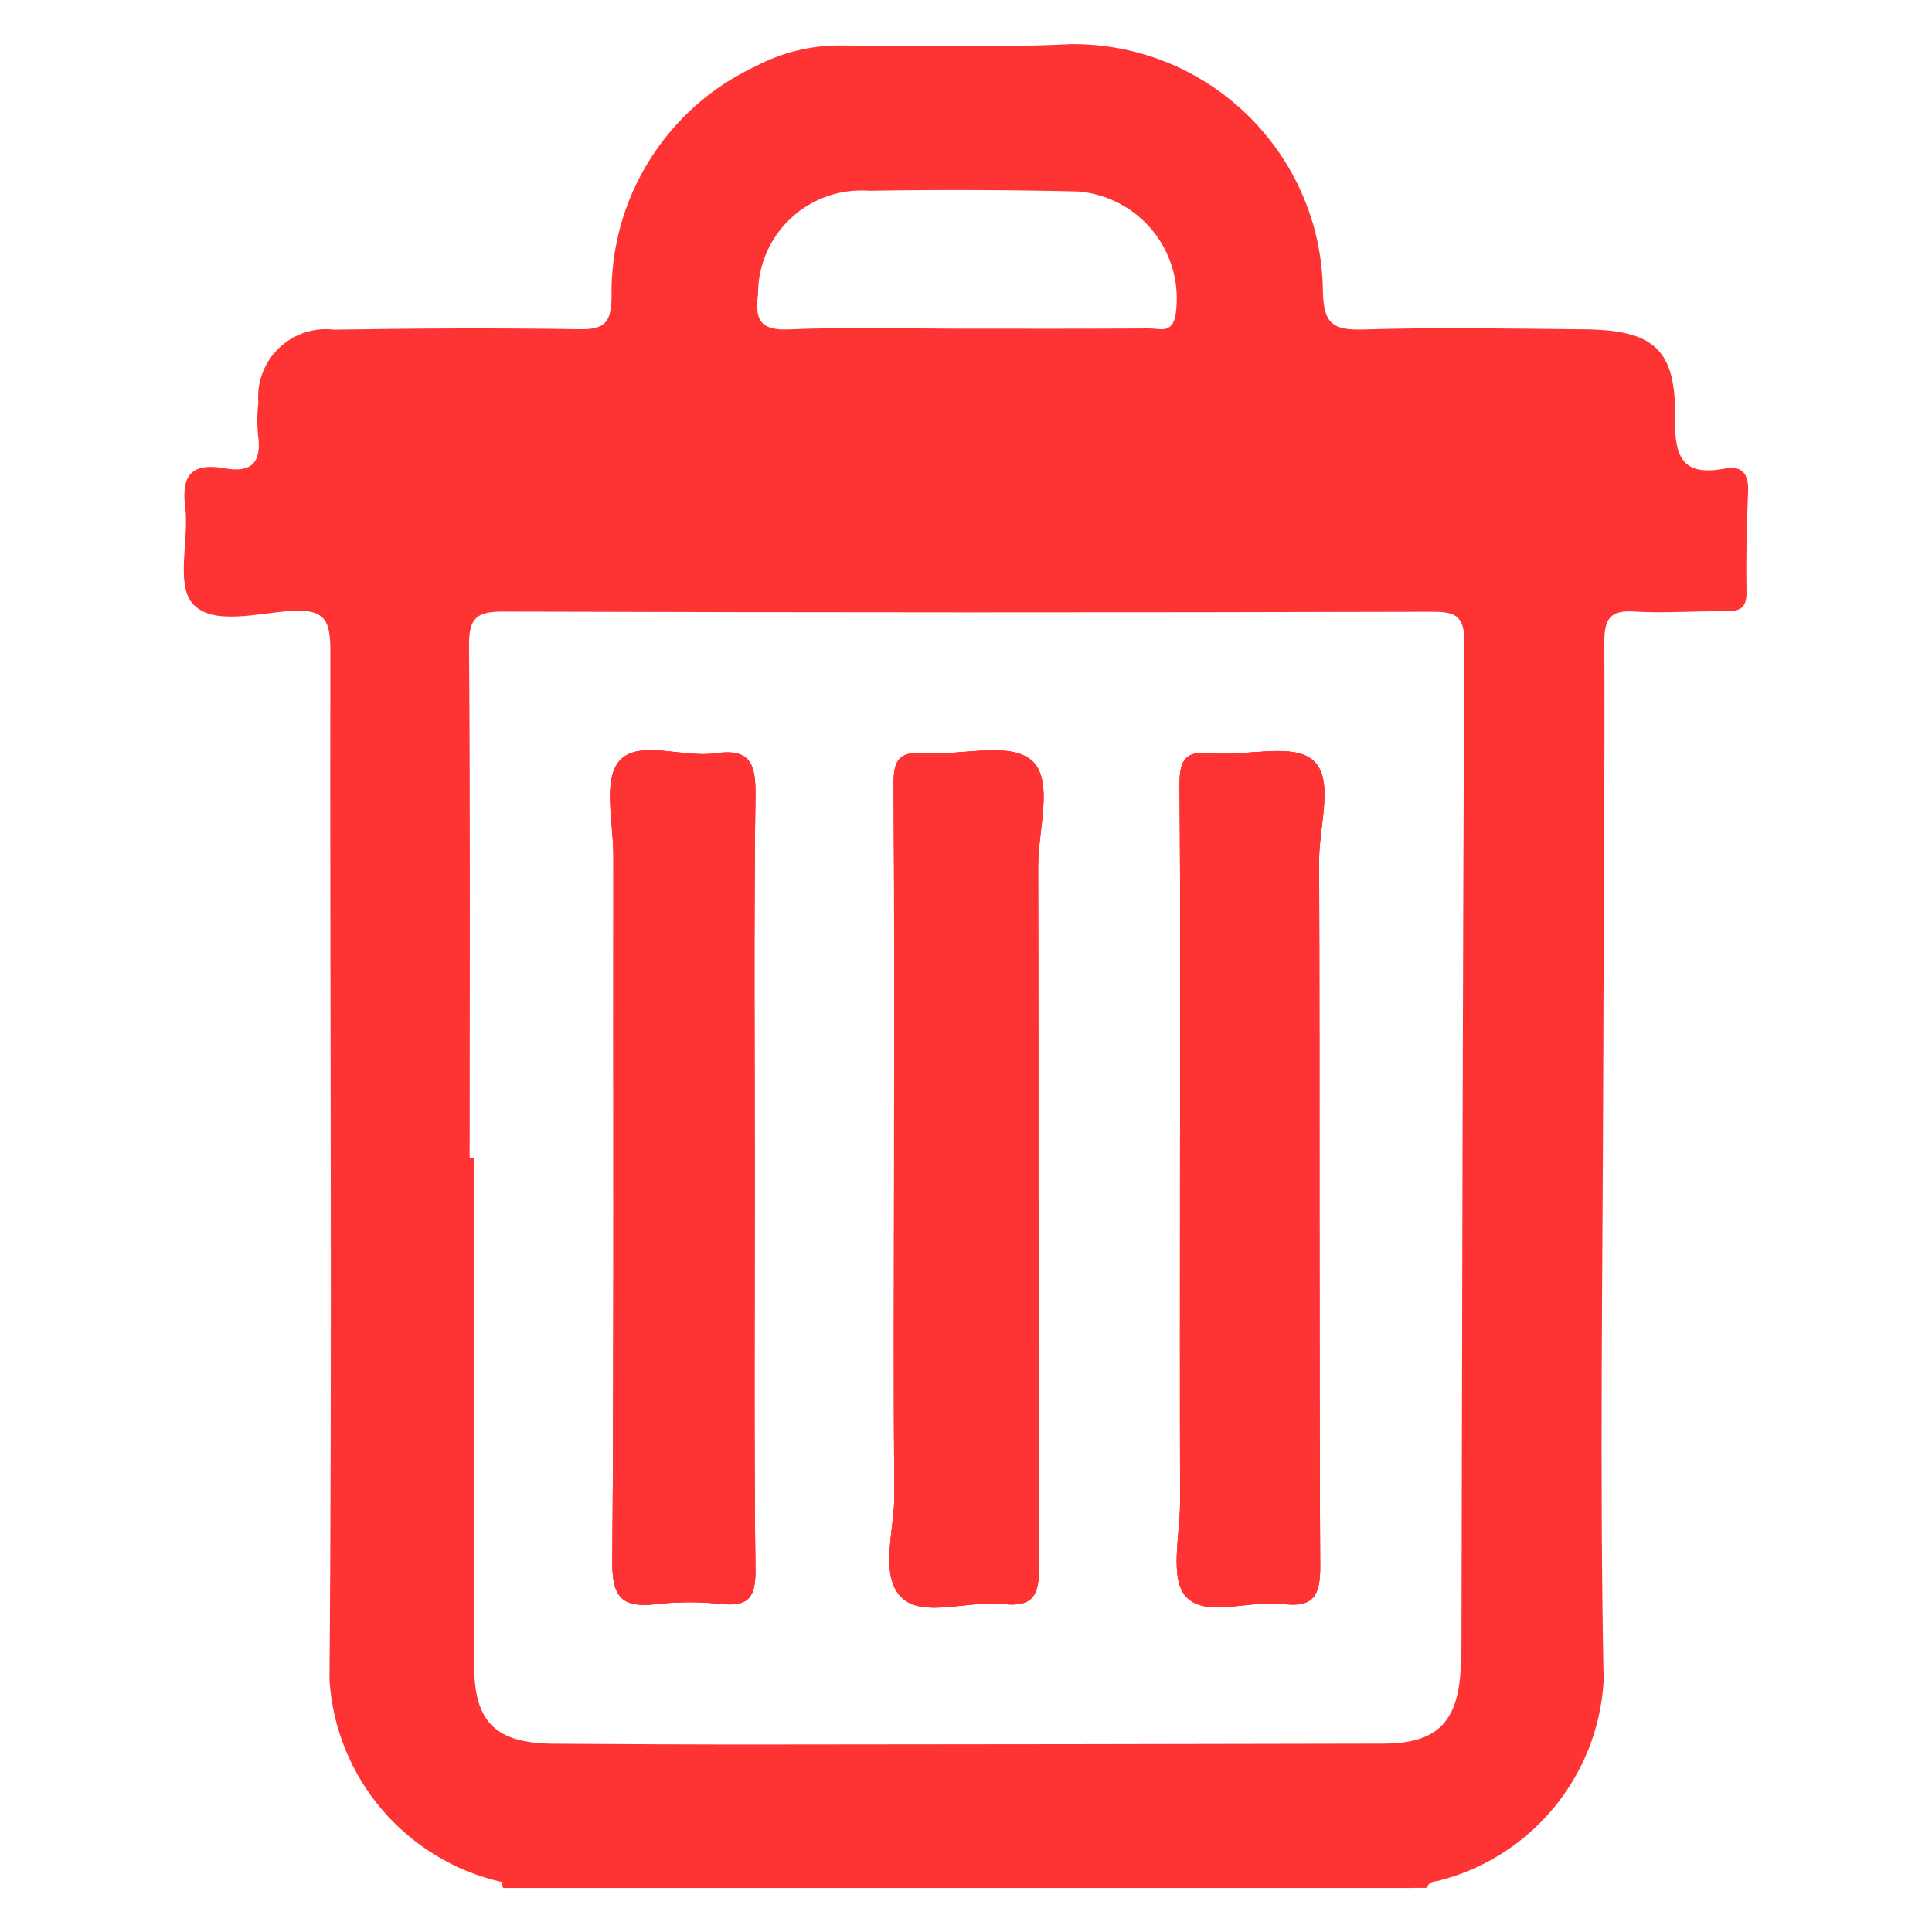
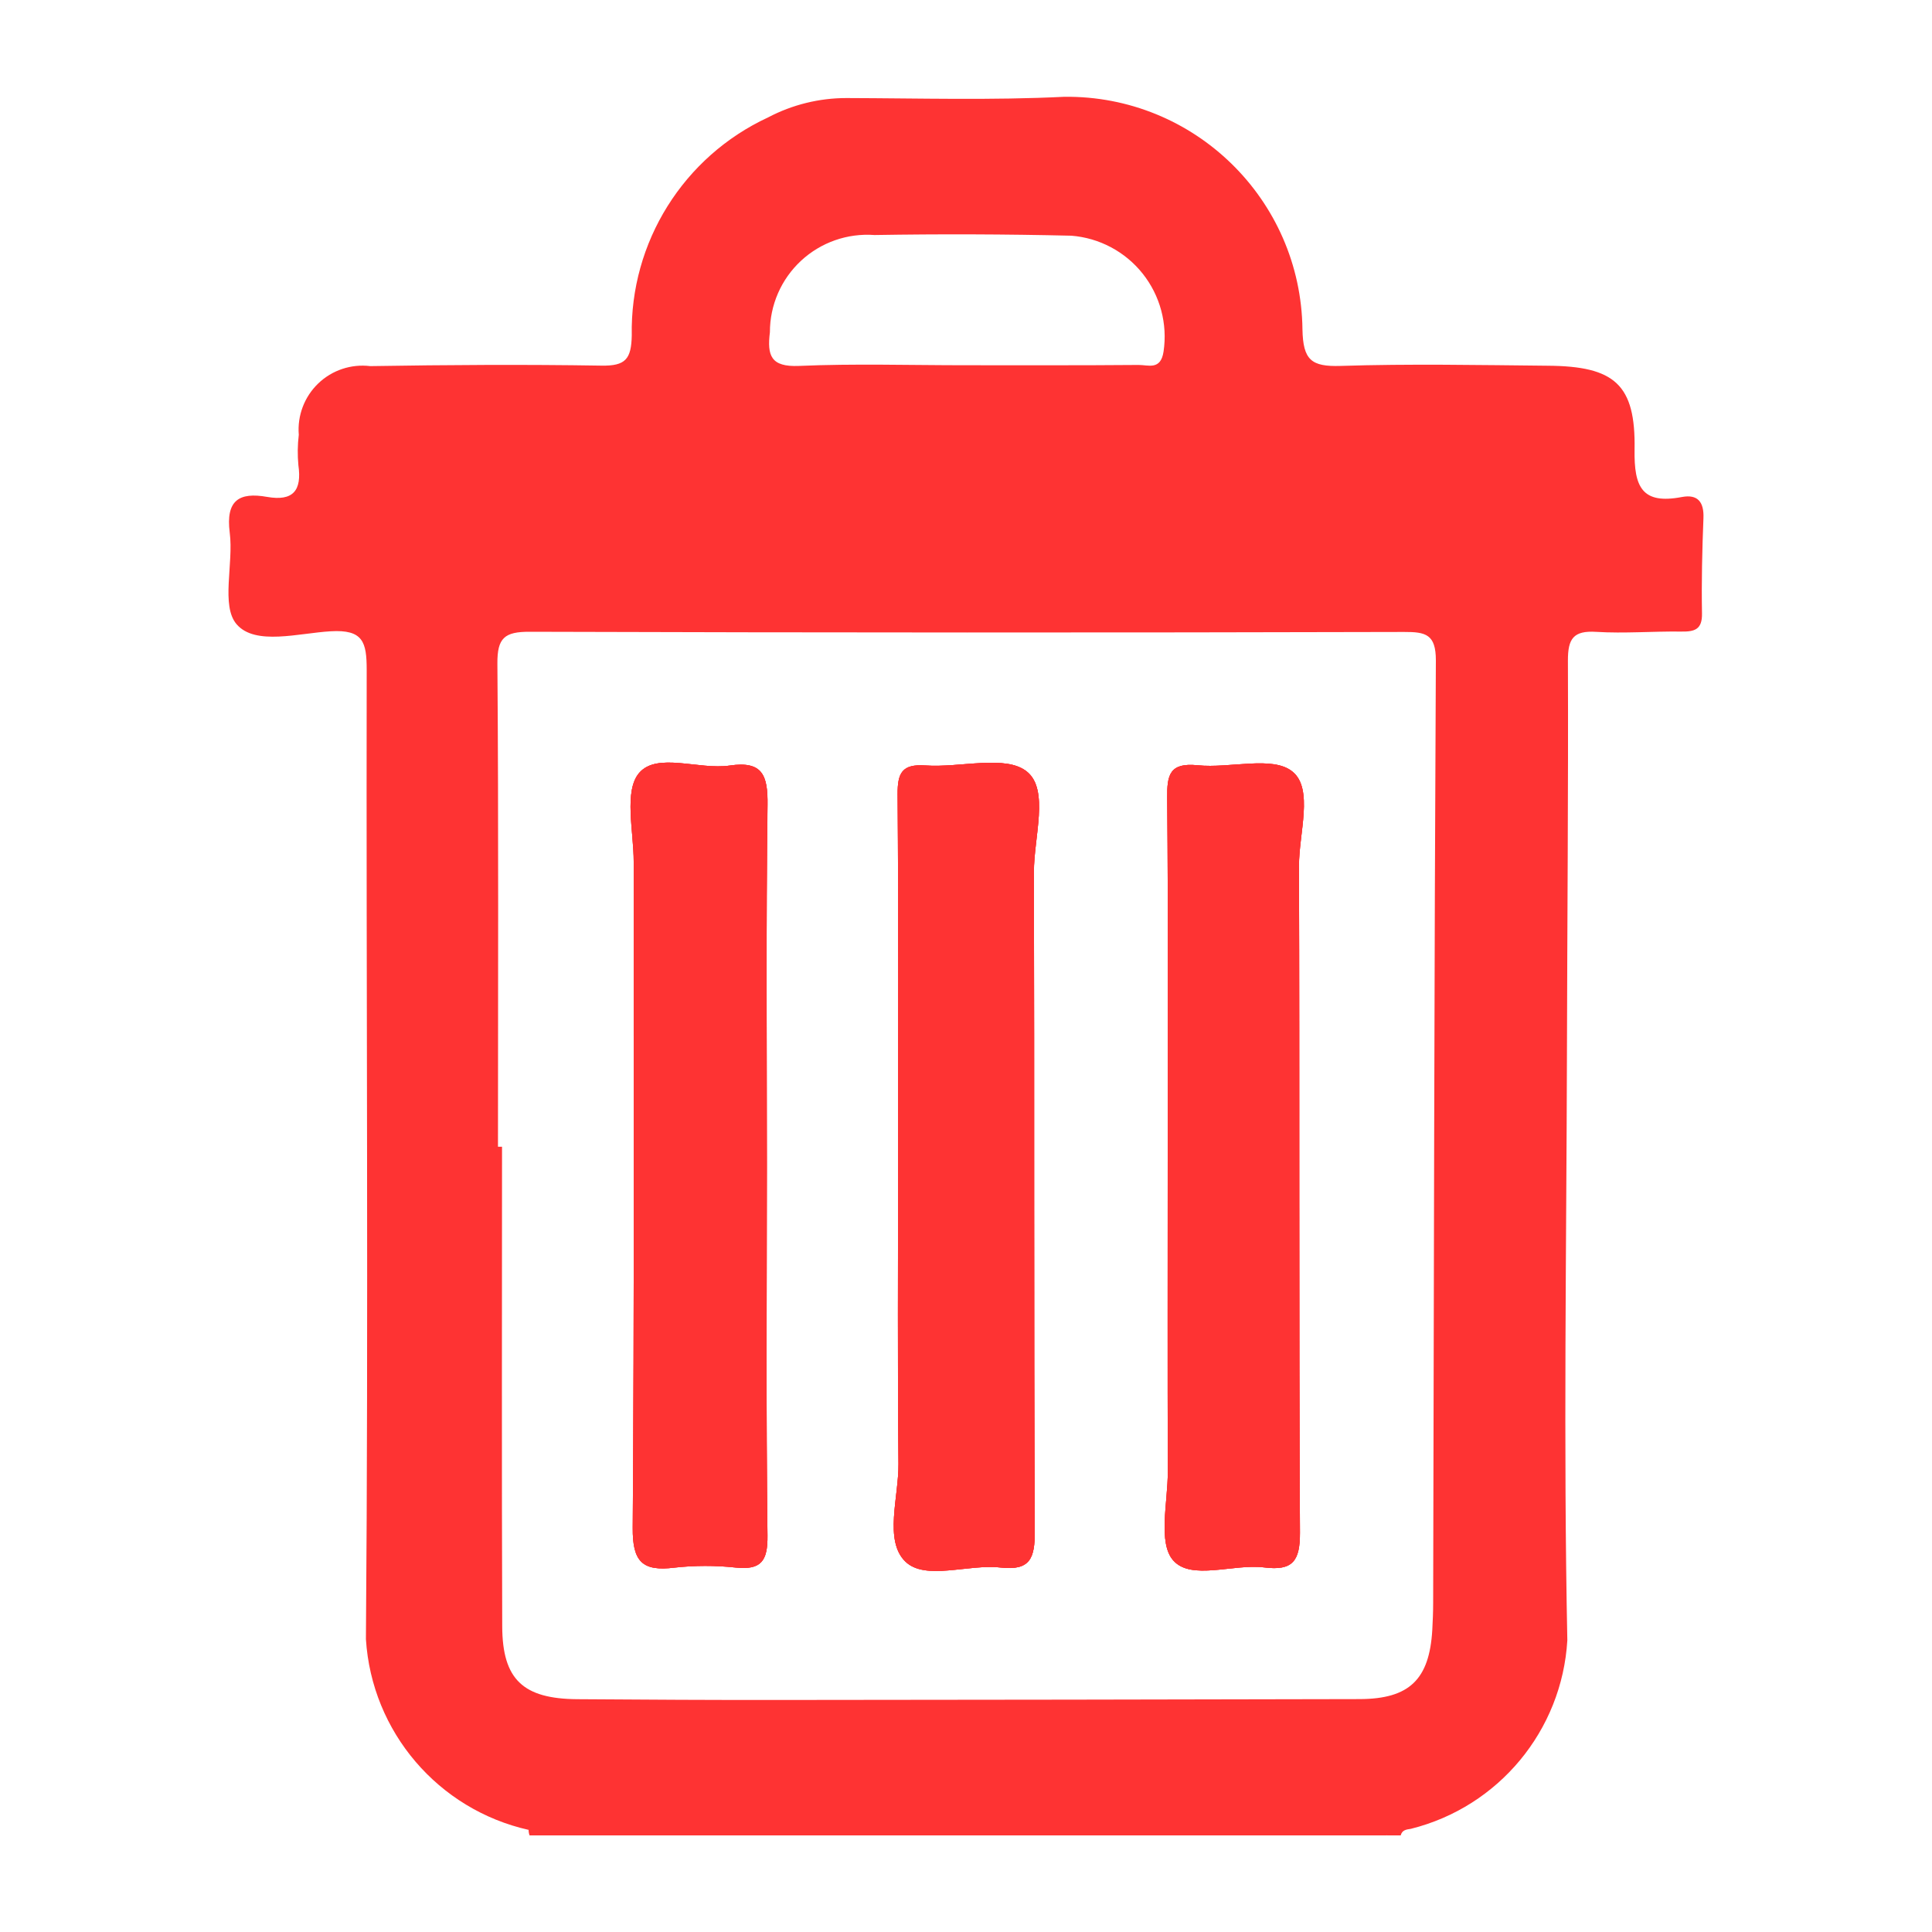
- <svg xmlns="http://www.w3.org/2000/svg" width="22" height="22" viewBox="0 0 22 22">
+ <svg xmlns="http://www.w3.org/2000/svg" width="20" height="20" viewBox="0 0 20 20">
  <defs>
    <style>.a{fill:#fe3333;}</style>
  </defs>
-   <path class="a" d="M8.602,9.053c-.019,1.45-.008,2.901-.008,4.351,0,1.492-.01,2.983.008,4.475.003.308-.077.418-.387.386a3.374,3.374,0,0,0-.738.001c-.387.047-.508-.07-.504-.481.02-2.682.009-5.364.012-8.046,0-.367-.12-.852.065-1.07.217-.254.721-.035,1.095-.09C8.544,8.52,8.607,8.699,8.602,9.053Z" />
-   <path class="a" d="M11.821,9.865c.007,2.655-.002,5.308.011,7.963.001.323-.054.478-.414.437-.392-.044-.909.162-1.151-.074-.258-.254-.078-.776-.082-1.179-.012-1.204-.004-2.408-.004-3.611,0-1.492.005-2.983-.005-4.475-.001-.257.052-.369.336-.349.419.031.973-.134,1.228.076C12.007,8.873,11.82,9.447,11.821,9.865Z" />
-   <path class="a" d="M15.021,9.79c.008,2.684-.002,5.367.012,8.052.001.343-.087.465-.43.422-.377-.046-.882.162-1.1-.085-.187-.212-.064-.705-.065-1.073-.003-1.246-.001-2.493-.001-3.739,0-1.464.007-2.93-.005-4.395-.003-.281.03-.43.367-.396.392.041.91-.12,1.148.078C15.199,8.863,15.02,9.398,15.021,9.79Z" />
-   <path class="a" d="M19.646,5.335c-.482.092-.579-.12-.572-.571.014-.788-.241-1.008-1.046-1.014-.836-.008-1.671-.024-2.506.002-.35.01-.451-.07-.458-.44A2.843,2.843,0,0,0,12.187.503C11.313.546,10.434.521,9.558.518a2.031,2.031,0,0,0-.946.233A2.843,2.843,0,0,0,6.964,3.385c-.005.286-.076.369-.366.364-.93-.015-1.862-.01-2.793.005a.772.772,0,0,0-.863.829,1.724,1.724,0,0,0-.004.369c.043.303-.063.436-.377.381-.341-.061-.502.042-.453.43.049.377-.11.884.084,1.109.225.26.749.106,1.135.084.392-.023.435.131.435.466-.007,3.903.022,7.805-.01,11.707a2.524,2.524,0,0,0,1.965,2.303,1.493,1.493,0,0,0,.448.023q4.738.002,9.477.003a.842.842,0,0,1,.443.04h.164c.017-.064.065-.072.122-.079a2.498,2.498,0,0,0,1.89-2.277c-.047-2.368-.01-4.738-.004-7.106.003-1.575.018-3.149.012-4.723-.001-.267.065-.367.342-.349.341.021.685-.008,1.026-.003.162.002.254-.024.251-.219-.007-.383.002-.766.018-1.149C19.914,5.398,19.838,5.299,19.646,5.335ZM8.632,3.346A1.176,1.176,0,0,1,9.896,2.172q1.189-.02,2.378.008a1.223,1.223,0,0,1,1.113,1.399c-.035.229-.184.16-.302.161-.697.005-1.395.003-2.092.003-.67,0-1.341-.021-2.01.008C8.643,3.766,8.597,3.629,8.632,3.346Zm8.01,15.345c0,.109-.004.219-.01.328-.035.599-.276.834-.876.836q-3.493.008-6.985.01c-.823.001-1.644-.003-2.465-.009-.654-.004-.904-.238-.906-.879-.007-1.931-.002-3.862-.002-5.794h-.05c0-1.944.008-3.889-.007-5.834-.002-.31.085-.387.391-.385q5.28.017,10.56.002c.262-.001.384.029.383.344C16.655,11.104,16.651,14.897,16.642,18.691Z" />
-   <path class="a" d="M5.717,21.433c1.133-.005,2.265-.014,3.398-.015q3.278-.004,6.555.003c.137,0,.302-.079.414.078H5.729A.201.201,0,0,1,5.717,21.433Z" />
-   <path class="a" d="M8.602,9.053c-.019,1.45-.008,2.901-.008,4.351,0,1.492-.01,2.983.008,4.475.003.308-.077.418-.387.386a3.374,3.374,0,0,0-.738.001c-.387.047-.508-.07-.504-.481.02-2.682.009-5.364.012-8.046,0-.367-.12-.852.065-1.07.217-.254.721-.035,1.095-.09C8.544,8.52,8.607,8.699,8.602,9.053Z" />
-   <path class="a" d="M11.821,9.865c.007,2.655-.002,5.308.011,7.963.001.323-.054.478-.414.437-.392-.044-.909.162-1.151-.074-.258-.254-.078-.776-.082-1.179-.012-1.204-.004-2.408-.004-3.611,0-1.492.005-2.983-.005-4.475-.001-.257.052-.369.336-.349.419.031.973-.134,1.228.076C12.007,8.873,11.82,9.447,11.821,9.865Z" />
-   <path class="a" d="M15.021,9.79c.008,2.684-.002,5.367.012,8.052.001.343-.087.465-.43.422-.377-.046-.882.162-1.1-.085-.187-.212-.064-.705-.065-1.073-.003-1.246-.001-2.493-.001-3.739,0-1.464.007-2.93-.005-4.395-.003-.281.03-.43.367-.396.392.041.91-.12,1.148.078C15.199,8.863,15.02,9.398,15.021,9.79Z" />
-   <path class="a" d="M11.821,9.865c.007,2.655-.002,5.308.011,7.963.001.323-.054.478-.414.437-.392-.044-.909.162-1.151-.074-.258-.254-.078-.776-.082-1.179-.012-1.204-.004-2.408-.004-3.611,0-1.492.005-2.983-.005-4.475-.001-.257.052-.369.336-.349.419.031.973-.134,1.228.076C12.007,8.873,11.82,9.447,11.821,9.865Z" />
-   <path class="a" d="M8.602,17.878c.003.308-.077.418-.387.386a3.374,3.374,0,0,0-.738.001c-.387.047-.508-.07-.504-.481.02-2.682.009-5.364.012-8.046,0-.367-.12-.852.065-1.07.217-.254.721-.035,1.095-.09.399-.058.461.121.457.475-.019,1.45-.008,2.901-.008,4.351C8.595,14.896,8.585,16.387,8.602,17.878Z" />
-   <path class="a" d="M15.021,9.79c.008,2.684-.002,5.367.012,8.052.001.343-.087.465-.43.422-.377-.046-.882.162-1.1-.085-.187-.212-.064-.705-.065-1.073-.003-1.246-.001-2.493-.001-3.739,0-1.464.007-2.93-.005-4.395-.003-.281.03-.43.367-.396.392.041.91-.12,1.148.078C15.199,8.863,15.02,9.398,15.021,9.79Z" />
+   <path class="a" d="M7.945,8.331c-.016,1.243-.007,2.487-.007,3.73,0,1.279-.009,2.557.007,3.835.003.264-.066.359-.331.331a2.893,2.893,0,0,0-.632.001c-.331.041-.435-.06-.432-.412.017-2.299.008-4.598.01-6.897,0-.314-.103-.73.056-.917.186-.218.618-.03.938-.077C7.895,7.874,7.949,8.028,7.945,8.331Z" />
+   <path class="a" d="M10.703,9.027c.006,2.275-.002,4.55.009,6.825.001.277-.046.41-.355.375-.336-.038-.78.139-.986-.063-.221-.218-.067-.665-.07-1.011-.01-1.032-.004-2.064-.004-3.095,0-1.279.005-2.557-.005-3.835-.001-.22.044-.316.288-.299.359.026.834-.115,1.052.065C10.863,8.177,10.702,8.669,10.703,9.027Z" />
+   <path class="a" d="M13.447,8.963c.007,2.301-.002,4.601.01,6.902.001.293-.074.398-.369.361-.323-.04-.756.139-.943-.073-.16-.182-.055-.604-.056-.919-.003-1.068-.001-2.137-.001-3.205,0-1.255.006-2.511-.005-3.767-.003-.241.025-.369.314-.34.336.035.78-.103.984.067C13.599,8.168,13.446,8.627,13.447,8.963Z" />
+   <path class="a" d="M17.411,5.145c-.413.079-.496-.103-.49-.49.012-.676-.207-.864-.897-.869-.716-.007-1.433-.021-2.148.002-.3.009-.387-.06-.393-.378a2.437,2.437,0,0,0-2.466-2.408c-.749.037-1.502.015-2.254.013a1.742,1.742,0,0,0-.811.2A2.437,2.437,0,0,0,6.54,3.473c-.005.245-.065.316-.313.312C5.43,3.772,4.631,3.777,3.833,3.79a.662.662,0,0,0-.74.711,1.474,1.474,0,0,0-.004.316c.037.26-.054.374-.323.327-.292-.052-.43.036-.388.369.042.323-.094.758.072.95.193.223.642.091.973.072.336-.02.373.112.373.399-.006,3.345.019,6.69-.008,10.035a2.163,2.163,0,0,0,1.685,1.974,1.278,1.278,0,0,0,.384.02q4.061.001,8.123.003a.723.723,0,0,1,.379.034h.141c.014-.055.056-.061.105-.068a2.142,2.142,0,0,0,1.62-1.952c-.041-2.03-.009-4.061-.004-6.091.003-1.35.015-2.699.01-4.049-.001-.228.056-.314.293-.299.293.018.587-.007.88-.003.139.002.218-.021.215-.188-.006-.328.002-.657.015-.985C17.641,5.198,17.576,5.114,17.411,5.145ZM7.97,3.439a1.008,1.008,0,0,1,1.083-1.006q1.019-.017,2.038.007a1.048,1.048,0,0,1,.954,1.2c-.03.196-.158.137-.259.138-.597.005-1.196.003-1.793.003-.575,0-1.149-.018-1.723.007C7.98,3.8,7.94,3.682,7.97,3.439ZM14.836,16.592c0,.093-.004.188-.009.281-.03.513-.237.714-.751.716q-2.994.007-5.987.009c-.705.001-1.409-.003-2.113-.008-.561-.004-.775-.204-.777-.753-.006-1.655-.002-3.311-.002-4.966H5.155c0-1.667.007-3.333-.006-5.001-.002-.266.073-.331.335-.33q4.526.014,9.051.002c.225-.001.329.025.329.294C14.847,10.089,14.844,13.34,14.836,16.592Z" />
+   <path class="a" d="M5.472,18.943c.971-.004,1.942-.012,2.913-.013q2.809-.003,5.619.003c.118,0,.259-.068.355.067H5.482A.171.171,0,0,1,5.472,18.943Z" />
+   <path class="a" d="M7.945,8.331c-.016,1.243-.007,2.487-.007,3.73,0,1.279-.009,2.557.007,3.835.003.264-.066.359-.331.331a2.893,2.893,0,0,0-.632.001c-.331.041-.435-.06-.432-.412.017-2.299.008-4.598.01-6.897,0-.314-.103-.73.056-.917.186-.218.618-.03.938-.077C7.895,7.874,7.949,8.028,7.945,8.331Z" />
+   <path class="a" d="M10.703,9.027c.006,2.275-.002,4.55.009,6.825.001.277-.046.41-.355.375-.336-.038-.78.139-.986-.063-.221-.218-.067-.665-.07-1.011-.01-1.032-.004-2.064-.004-3.095,0-1.279.005-2.557-.005-3.835-.001-.22.044-.316.288-.299.359.026.834-.115,1.052.065C10.863,8.177,10.702,8.669,10.703,9.027Z" />
+   <path class="a" d="M13.447,8.963c.007,2.301-.002,4.601.01,6.902.001.293-.074.398-.369.361-.323-.04-.756.139-.943-.073-.16-.182-.055-.604-.056-.919-.003-1.068-.001-2.137-.001-3.205,0-1.255.006-2.511-.005-3.767-.003-.241.025-.369.314-.34.336.035.78-.103.984.067C13.599,8.168,13.446,8.627,13.447,8.963Z" />
+   <path class="a" d="M10.703,9.027c.006,2.275-.002,4.55.009,6.825.001.277-.046.41-.355.375-.336-.038-.78.139-.986-.063-.221-.218-.067-.665-.07-1.011-.01-1.032-.004-2.064-.004-3.095,0-1.279.005-2.557-.005-3.835-.001-.22.044-.316.288-.299.359.026.834-.115,1.052.065C10.863,8.177,10.702,8.669,10.703,9.027Z" />
+   <path class="a" d="M7.945,15.896c.003.264-.066.359-.331.331a2.893,2.893,0,0,0-.632.001c-.331.041-.435-.06-.432-.412.017-2.299.008-4.598.01-6.897,0-.314-.103-.73.056-.917.186-.218.618-.03.938-.077.342-.05.395.104.392.407-.016,1.243-.007,2.487-.007,3.73C7.938,13.339,7.93,14.617,7.945,15.896Z" />
+   <path class="a" d="M13.447,8.963c.007,2.301-.002,4.601.01,6.902.001.293-.074.398-.369.361-.323-.04-.756.139-.943-.073-.16-.182-.055-.604-.056-.919-.003-1.068-.001-2.137-.001-3.205,0-1.255.006-2.511-.005-3.767-.003-.241.025-.369.314-.34.336.035.78-.103.984.067C13.599,8.168,13.446,8.627,13.447,8.963Z" />
</svg>
